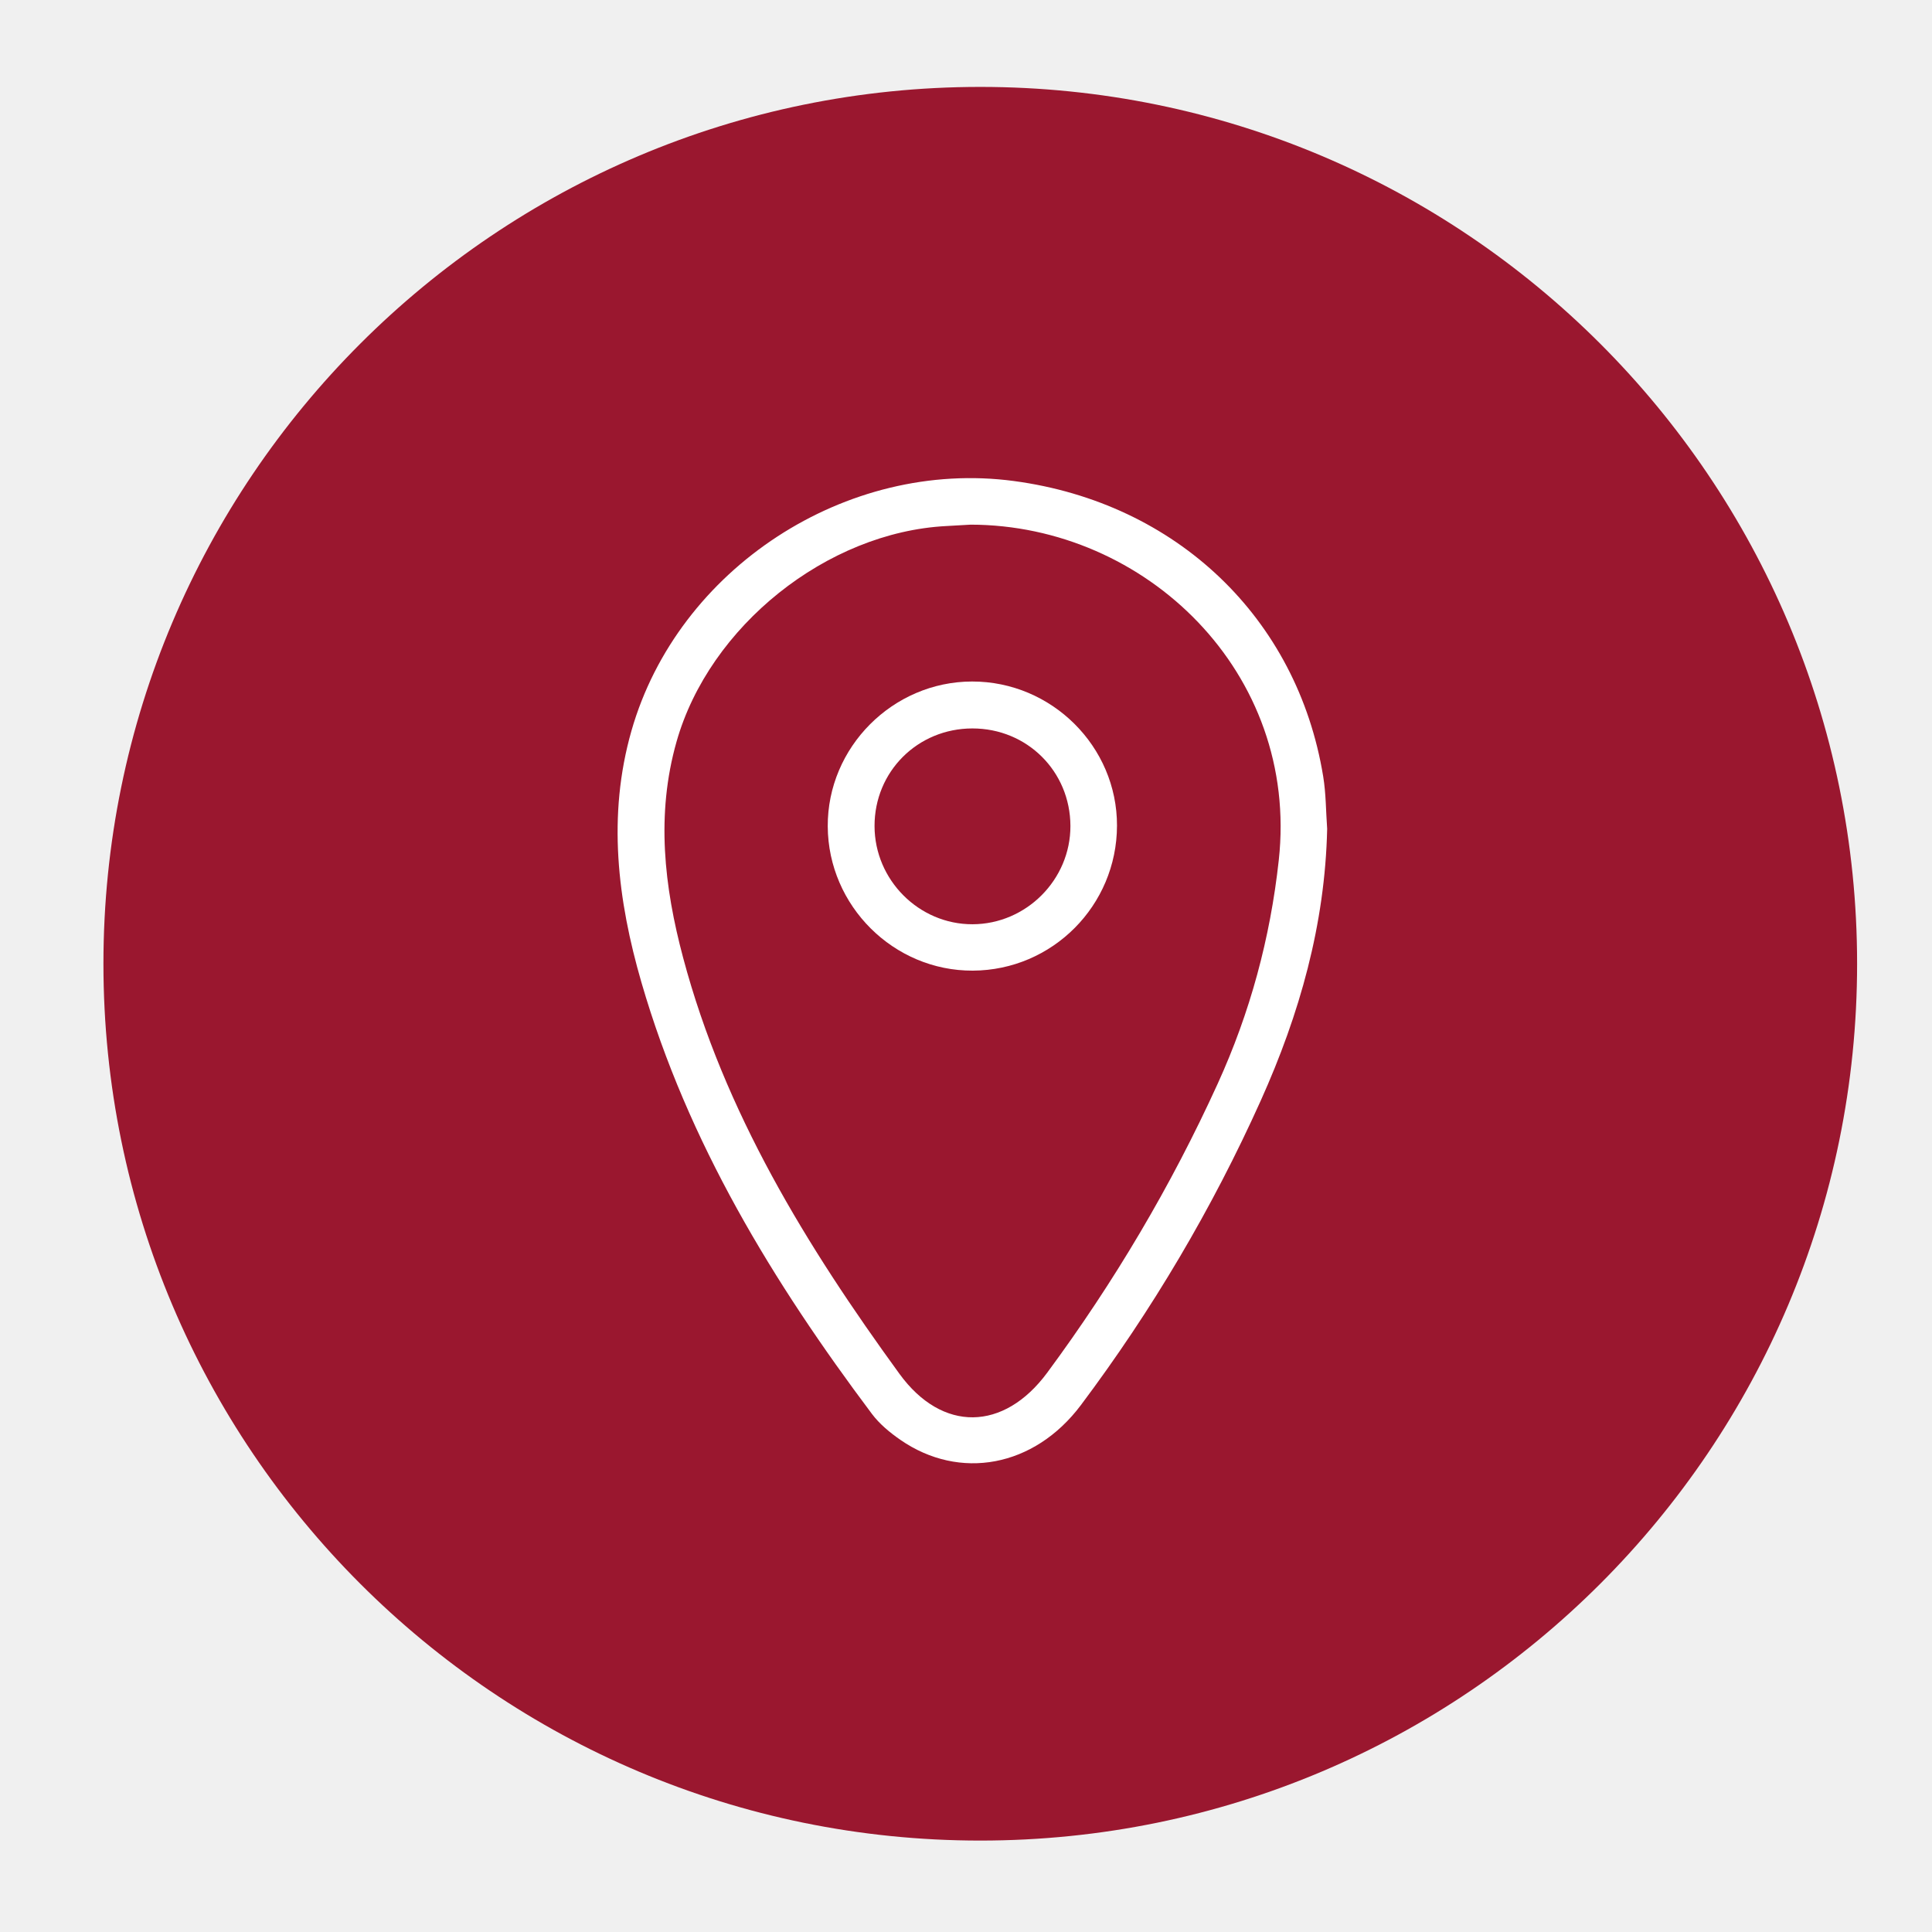
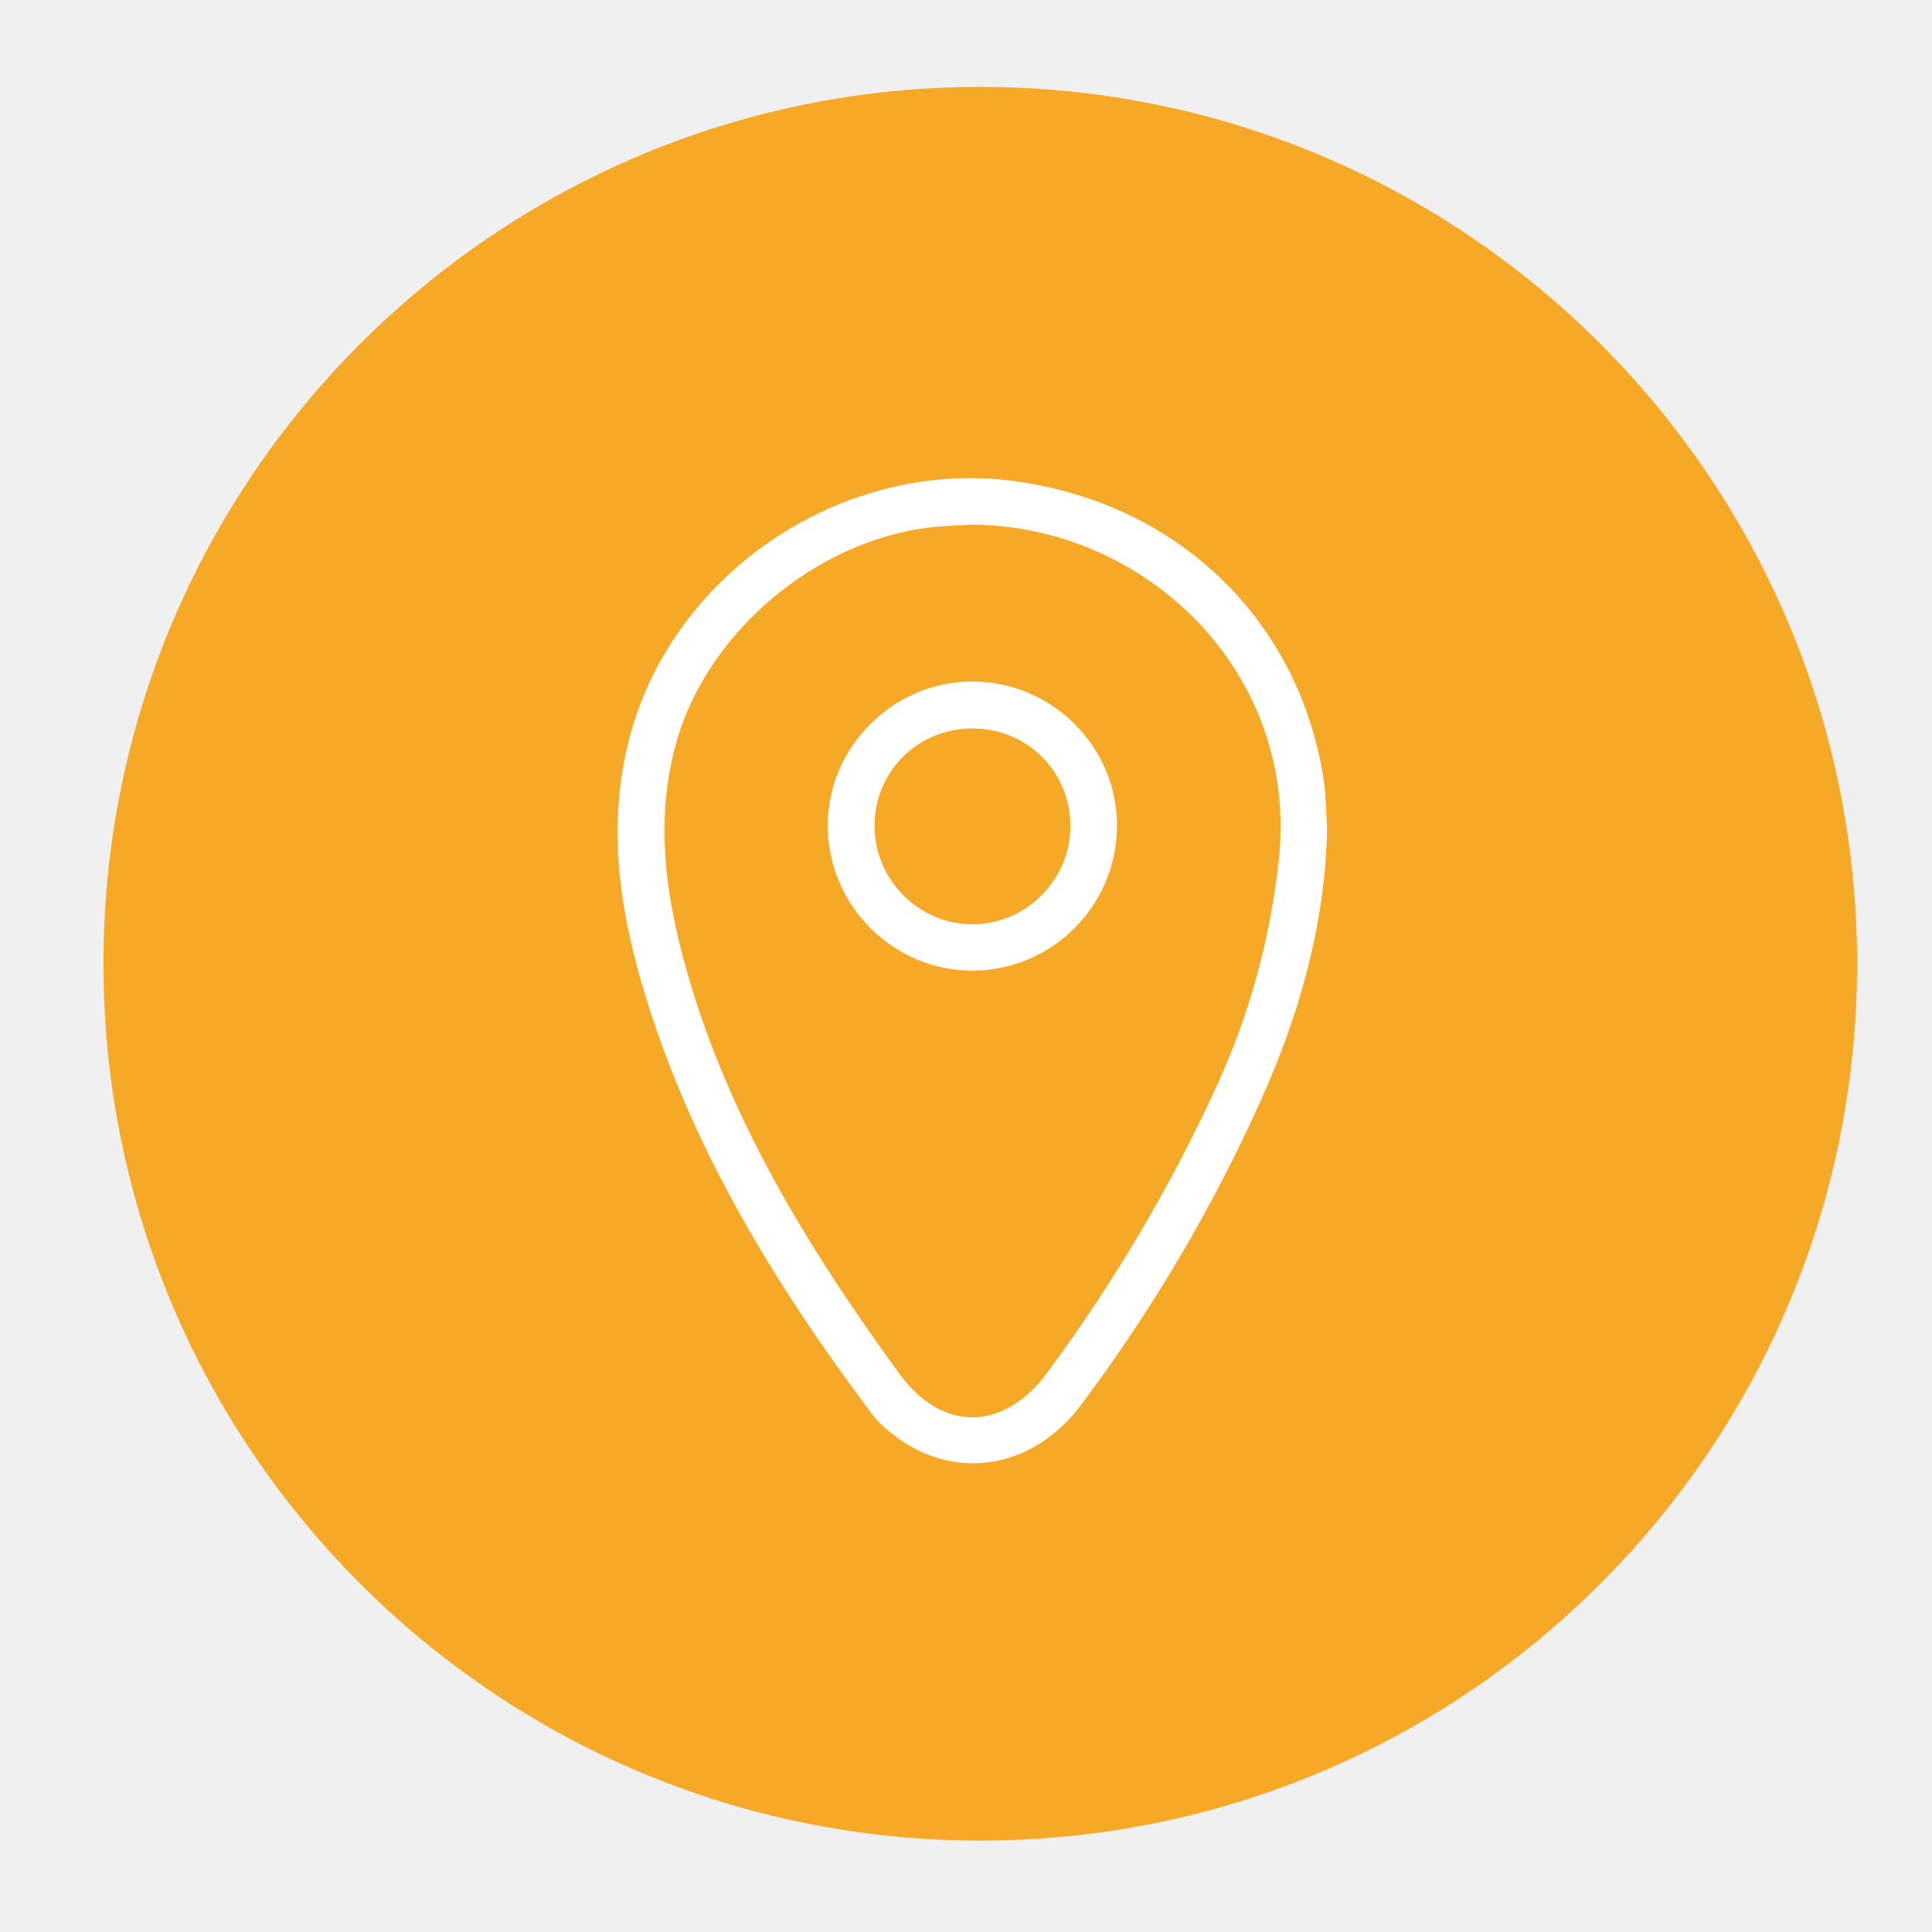
<svg xmlns="http://www.w3.org/2000/svg" version="1.1" id="Capa_1" x="0px" y="0px" width="130px" height="130px" viewBox="0 0 130 130" enable-background="new 0 0 130 130" xml:space="preserve">
  <g>
-     <circle fill="#9A172F" cx="65.96" cy="64.848" r="59" />
+     <circle fill="#F6A827" cx="65.96" cy="64.848" r="59" />
    <g>
-       <path fill-rule="evenodd" clip-rule="evenodd" fill="#FFFFFF" d="M89.302,55.77c-0.143,6.431-1.852,12.469-4.466,18.281    c-3.274,7.279-7.32,14.113-12.103,20.492c-3.145,4.193-8.167,5.097-12.15,2.34c-0.702-0.486-1.396-1.059-1.905-1.734    c-6.665-8.879-12.395-18.285-15.515-29.037c-1.609-5.545-2.307-11.226-0.673-16.942c3.12-10.917,14.459-18.313,25.733-16.803    c10.938,1.465,19.068,9.214,20.811,19.873C89.224,53.399,89.216,54.592,89.302,55.77z M65.308,35.303    c-0.45,0.025-1.04,0.062-1.628,0.093c-8.049,0.417-15.953,6.746-18.157,14.51c-1.391,4.897-0.833,9.757,0.443,14.536    c2.771,10.397,8.305,19.406,14.556,28c2.876,3.955,7.023,3.873,9.942-0.076c4.494-6.081,8.338-12.563,11.473-19.448    c2.178-4.782,3.531-9.771,4.108-15.031C87.433,45.273,77.096,35.318,65.308,35.303z" />
-       <path fill-rule="evenodd" clip-rule="evenodd" fill="#FFFFFF" d="M65.456,65.312c-5.325,0.023-9.731-4.36-9.759-9.705    c-0.028-5.323,4.375-9.742,9.713-9.75c5.358-0.006,9.763,4.375,9.75,9.702C75.149,60.93,70.813,65.289,65.456,65.312z     M65.429,49.015c-3.685,0.003-6.59,2.903-6.583,6.571c0.006,3.628,2.988,6.615,6.595,6.605c3.615-0.01,6.596-3.005,6.585-6.617    C72.015,51.9,69.108,49.012,65.429,49.015z" />
+       <path fill="#FFFFFF" d="M89.302,55.77c-0.143,6.431-1.852,12.469-4.466,18.281c-3.274,7.279-7.32,14.113-12.103,20.492    c-3.145,4.193-8.167,5.097-12.15,2.34c-0.702-0.486-1.396-1.059-1.905-1.734c-6.665-8.879-12.395-18.285-15.515-29.037    c-1.609-5.545-2.307-11.226-0.673-16.942c3.12-10.917,14.459-18.313,25.733-16.803c10.938,1.465,19.068,9.214,20.811,19.873    C89.224,53.399,89.216,54.592,89.302,55.77z M65.308,35.303c-0.45,0.025-1.04,0.062-1.628,0.093    c-8.049,0.417-15.953,6.746-18.157,14.51c-1.391,4.897-0.833,9.757,0.443,14.536c2.771,10.397,8.305,19.406,14.556,28    c2.876,3.955,7.023,3.873,9.942-0.076c4.494-6.081,8.338-12.563,11.473-19.448c2.178-4.782,3.531-9.771,4.108-15.031    C87.433,45.273,77.096,35.318,65.308,35.303z" />
+       <path fill="#FFFFFF" d="M65.456,65.312c-5.325,0.023-9.731-4.36-9.759-9.705c-0.028-5.323,4.375-9.742,9.713-9.75    c5.358-0.006,9.763,4.375,9.75,9.702C75.149,60.93,70.813,65.289,65.456,65.312z M65.429,49.015    c-3.685,0.003-6.59,2.903-6.583,6.571c0.006,3.628,2.988,6.615,6.595,6.605c3.615-0.01,6.596-3.005,6.585-6.617    C72.015,51.9,69.108,49.012,65.429,49.015z" />
    </g>
  </g>
</svg>
